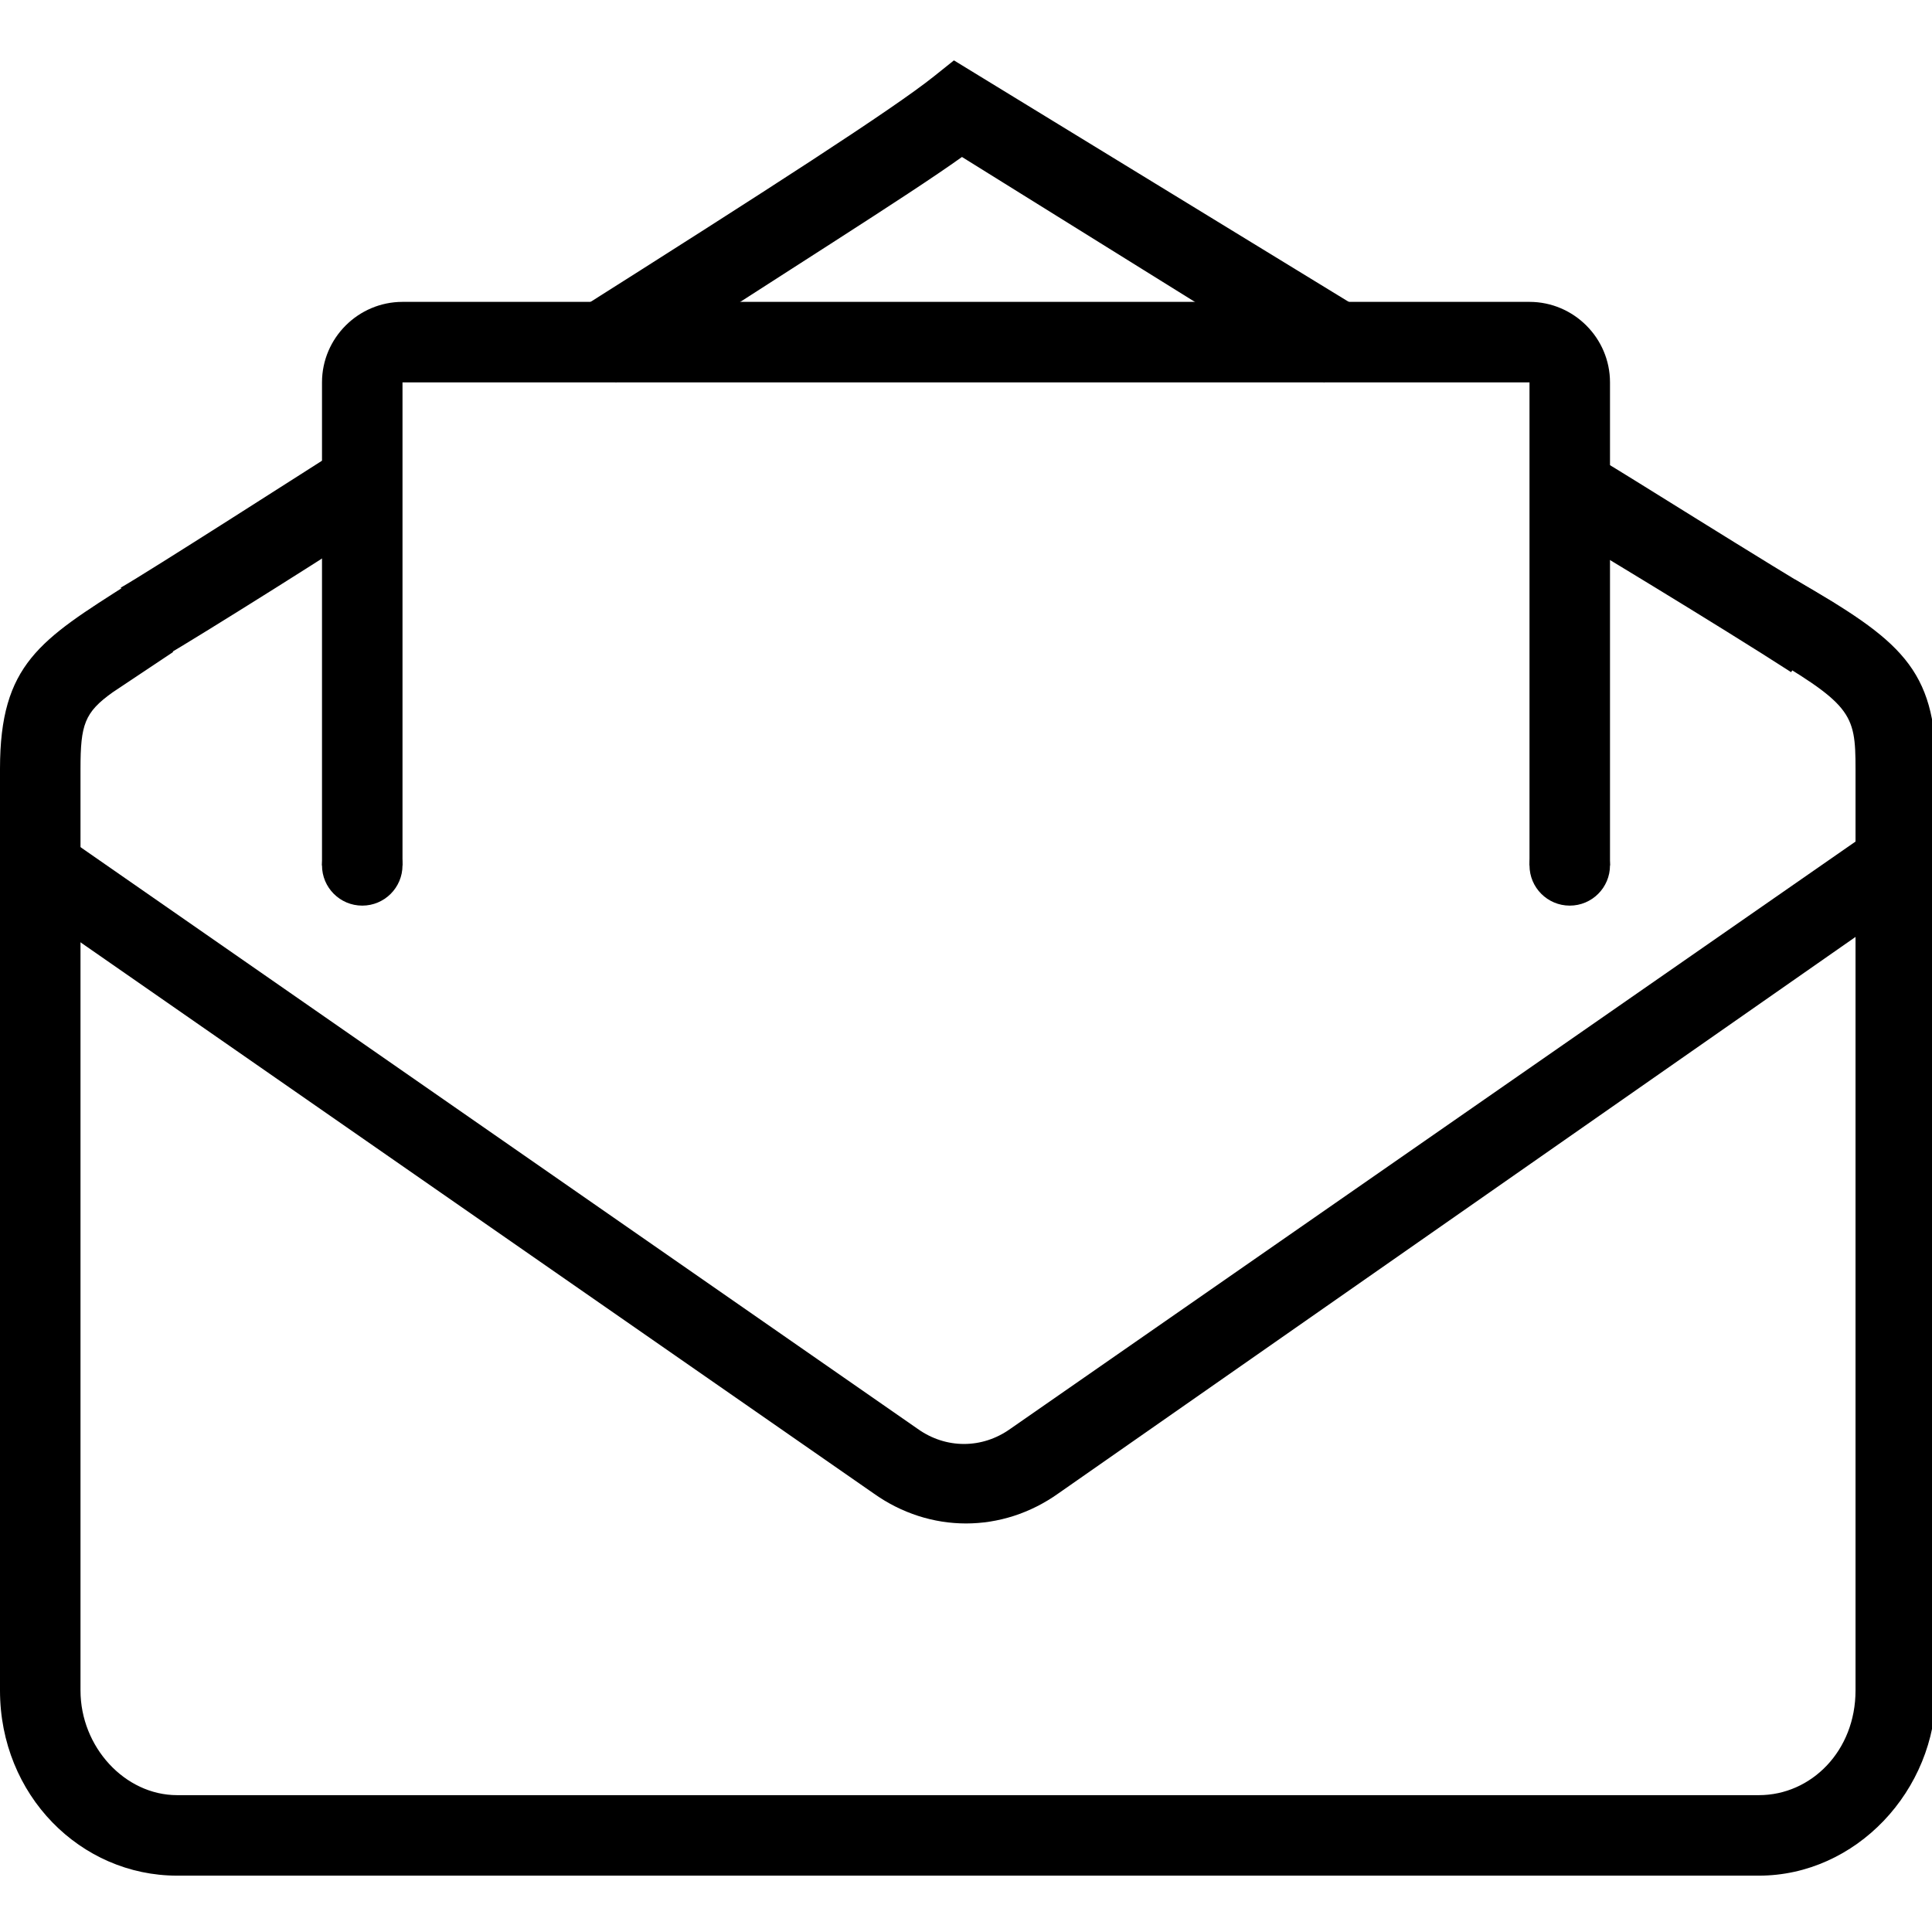
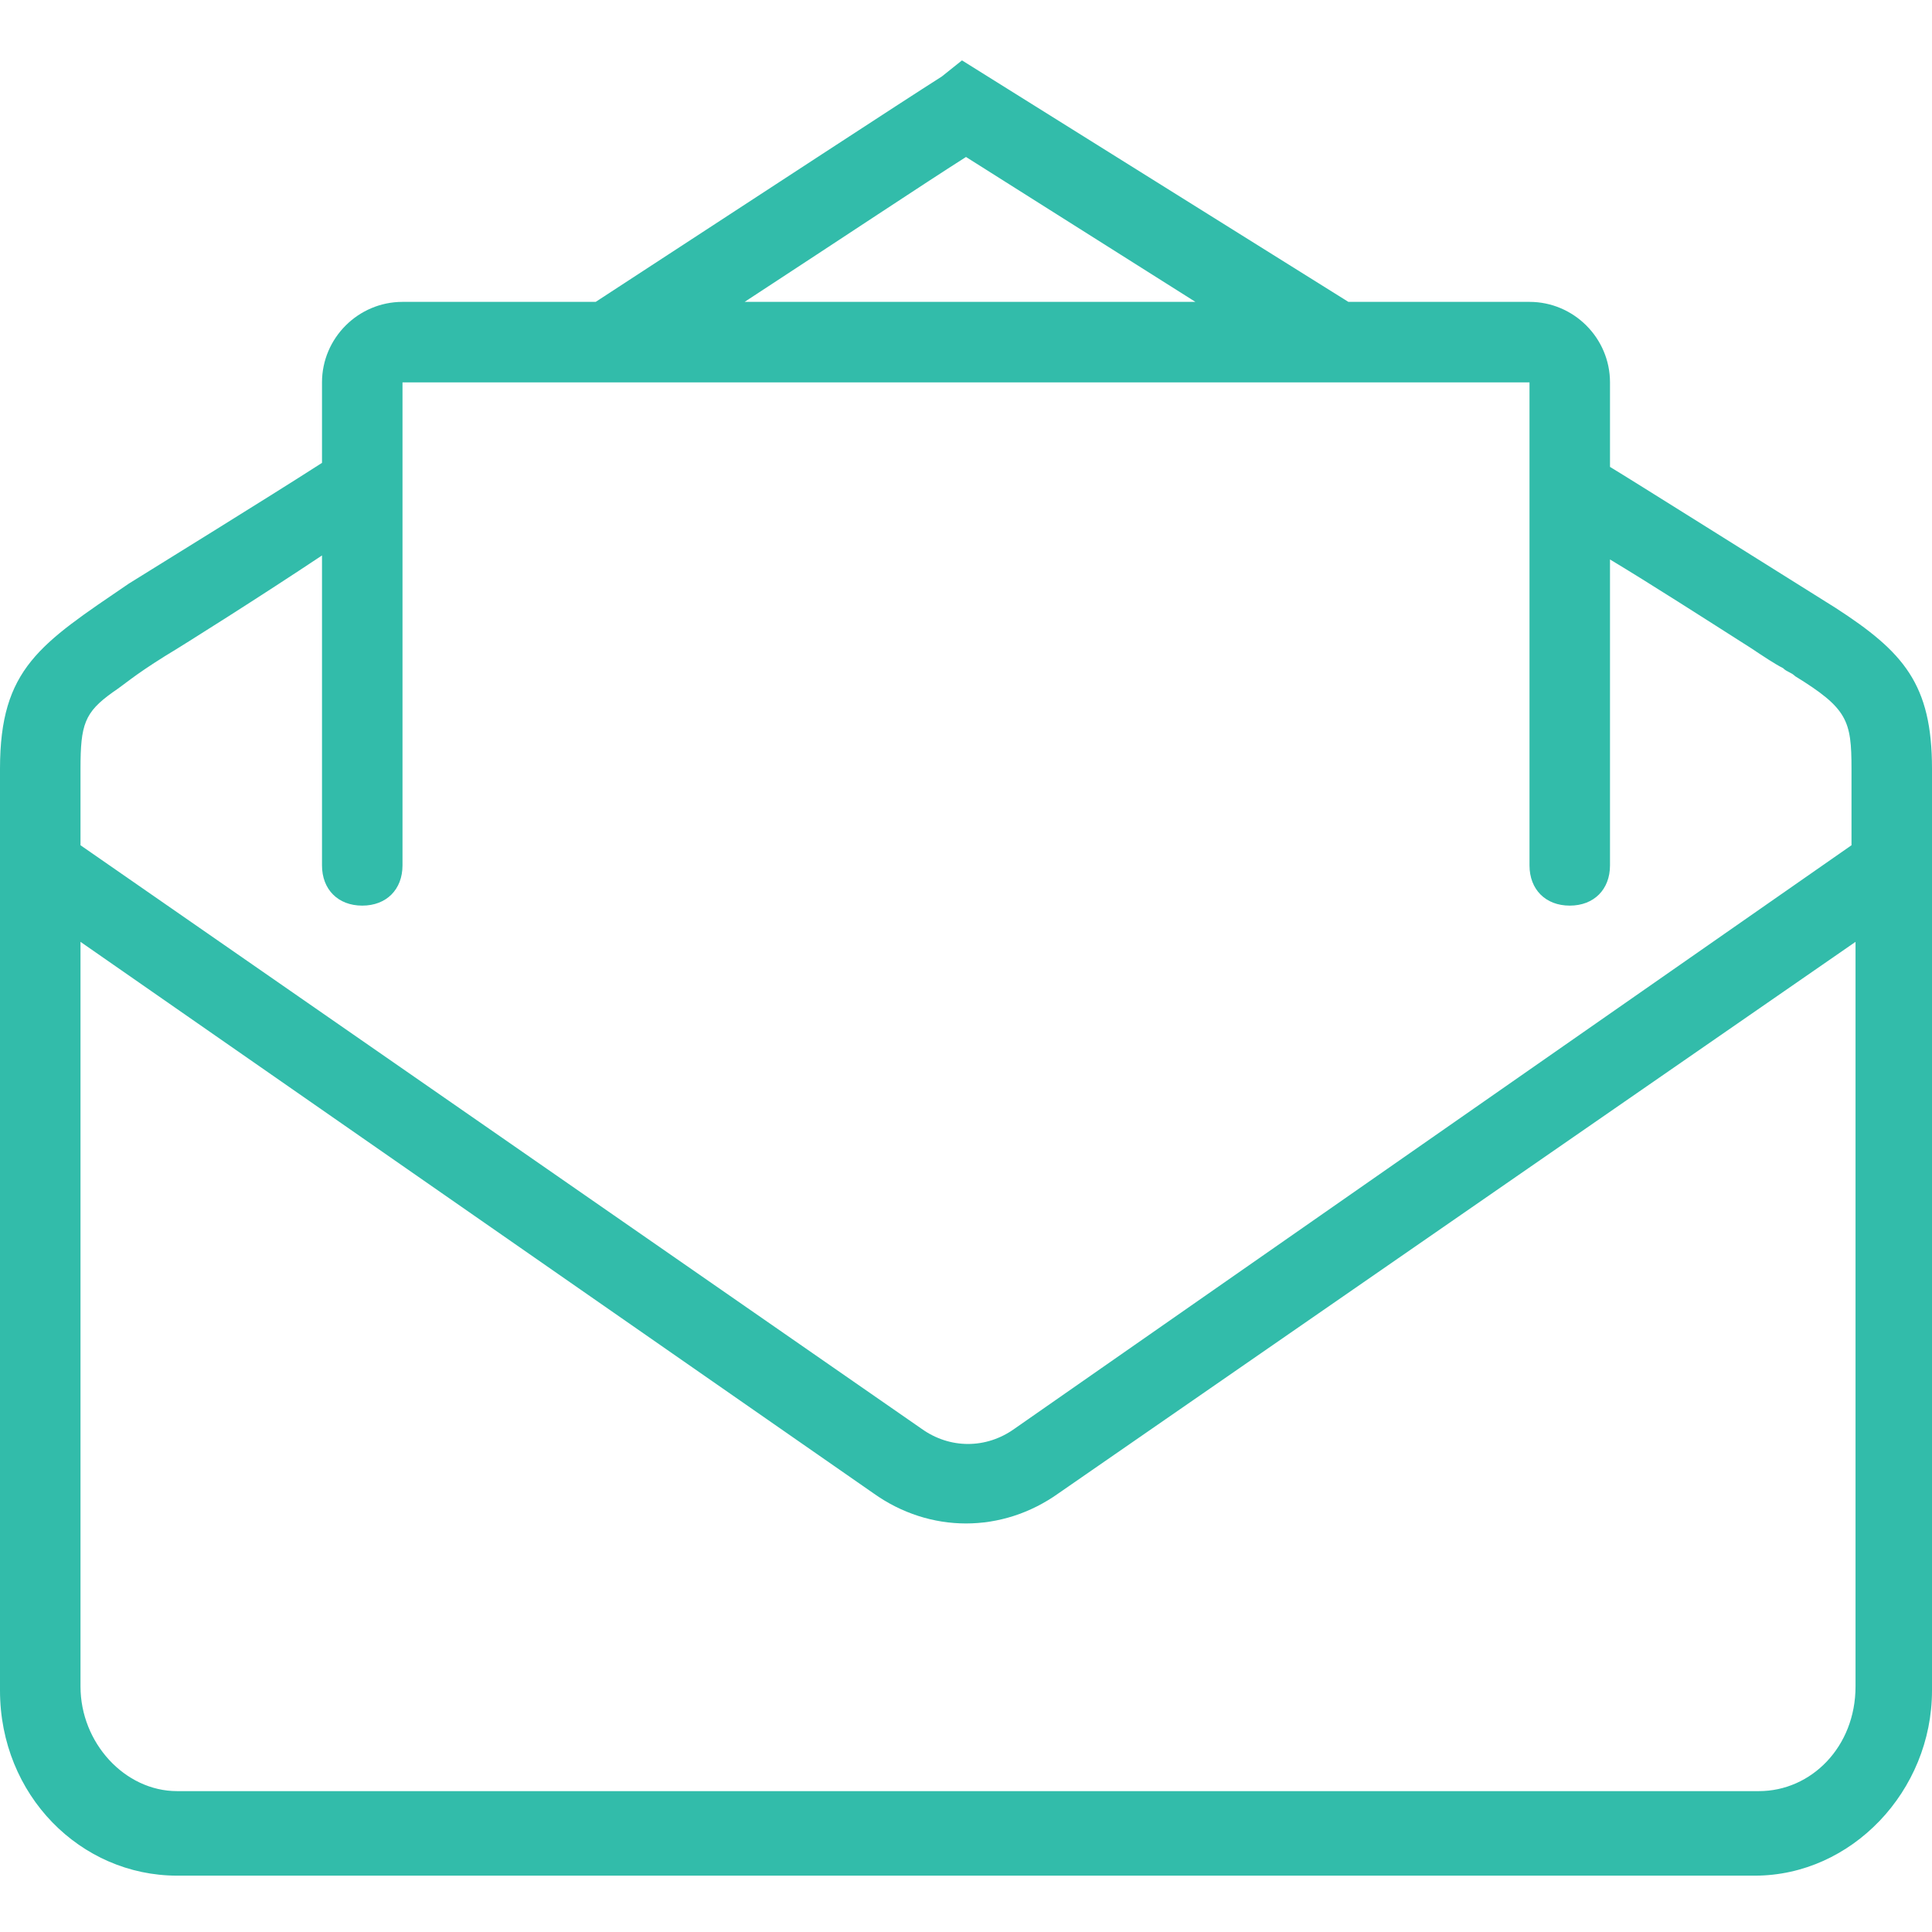
- <svg xmlns="http://www.w3.org/2000/svg" viewBox="0 0 48 48">
-   <path d="M3.2 14.5l1.1 1.7-1.5 1c-.7.5-.8.8-.8 1.9V42c0 1.4 1.1 2.6 2.4 2.6h39.3c1.3 0 2.4-1.1 2.4-2.6V19.1c0-1.4-.1-1.6-2.5-3l1-1.7c2.6 1.5 3.5 2.2 3.5 4.7V42c0 2.5-2 4.6-4.4 4.6H4.4C2 46.6 0 44.6 0 42V19.1c0-2.6 1-3.2 3.2-4.6z" />
-   <path d="M3 14.6c.7-.4 4.6-2.9 5.7-3.6l1.1 1.7c-1 .7-5 3.2-5.7 3.6L3 14.6zm29.9-5.1l-9-5.6c-1.4 1-4.3 2.8-8.6 5.6l-1.1-1.7c4.9-3.1 8-5.1 9-5.9l.5-.4L34 7.8l-1.1 1.7zm7 2c.2.1 4 2.5 5.7 3.5l-1.1 1.7c-1.7-1.1-5.5-3.4-5.7-3.5l1.1-1.7zM.4 22.3l1.1-1.6 21.3 14.8c.7.5 1.6.5 2.3 0l21.3-14.8 1.1 1.6-21.2 14.8c-1.4 1-3.2 1-4.6 0L.4 22.3z" />
-   <path d="M38 21.5v-12H10v12H8v-12c0-1.1.9-2 2-2h28c1.1 0 2 .9 2 2v12h-2zm0 0v-12H10v12H8v-12c0-1.1.9-2 2-2h28c1.1 0 2 .9 2 2v12h-2z" />
-   <circle cx="9" cy="21.5" r="1" />
-   <circle cx="39" cy="21.5" r="1" />
+ <svg xmlns="http://www.w3.org/2000/svg" id="Слой_1" viewBox="0 0 48 48">
+   <style>.st0{fill:#32bcaa}</style>
+   <g id="icon_x2F_Sales-card-1">
+     <path id="Combined-Shape" class="st0" d="M40 21.5c0 .6-.4 1-1 1s-1-.4-1-1v-12H10v12c0 .6-.4 1-1 1s-1-.4-1-1v-7.7c-1.5 1-3.4 2.2-3.9 2.5-.8.5-1 .7-1.3.9-.7.5-.8.8-.8 1.9V21l20.9 14.5c.7.5 1.6.5 2.3 0L46 21v-1.9c0-1.2-.1-1.5-1.4-2.3-.1-.1-.2-.1-.3-.2-.2-.1-.5-.3-.8-.5-1.1-.7-2.5-1.6-3.5-2.2v7.6zm-21.5-14h11.2L24 3.9c-1.1.7-2.9 1.9-5.5 3.6zM8 11.5v-2c0-1.1.9-2 2-2h4.8c4.6-3 7.5-4.9 8.6-5.6l.5-.4 9.6 6H38c1.1 0 2 .9 2 2v2.1c.5.3 4 2.5 5.6 3.5 1.7 1.1 2.4 1.9 2.4 4V42c0 2.5-2 4.6-4.4 4.6H4.4C2 46.6 0 44.6 0 42V19.1c0-2.5 1-3.1 3.2-4.6.8-.5 3.4-2.1 4.8-3zM2 23.4v18.5c0 1.4 1.1 2.6 2.4 2.6h39.3c1.3 0 2.4-1.1 2.4-2.6V23.4L26.3 37.1c-1.4 1-3.2 1-4.6 0L2 23.4z" />
+   </g>
</svg>
